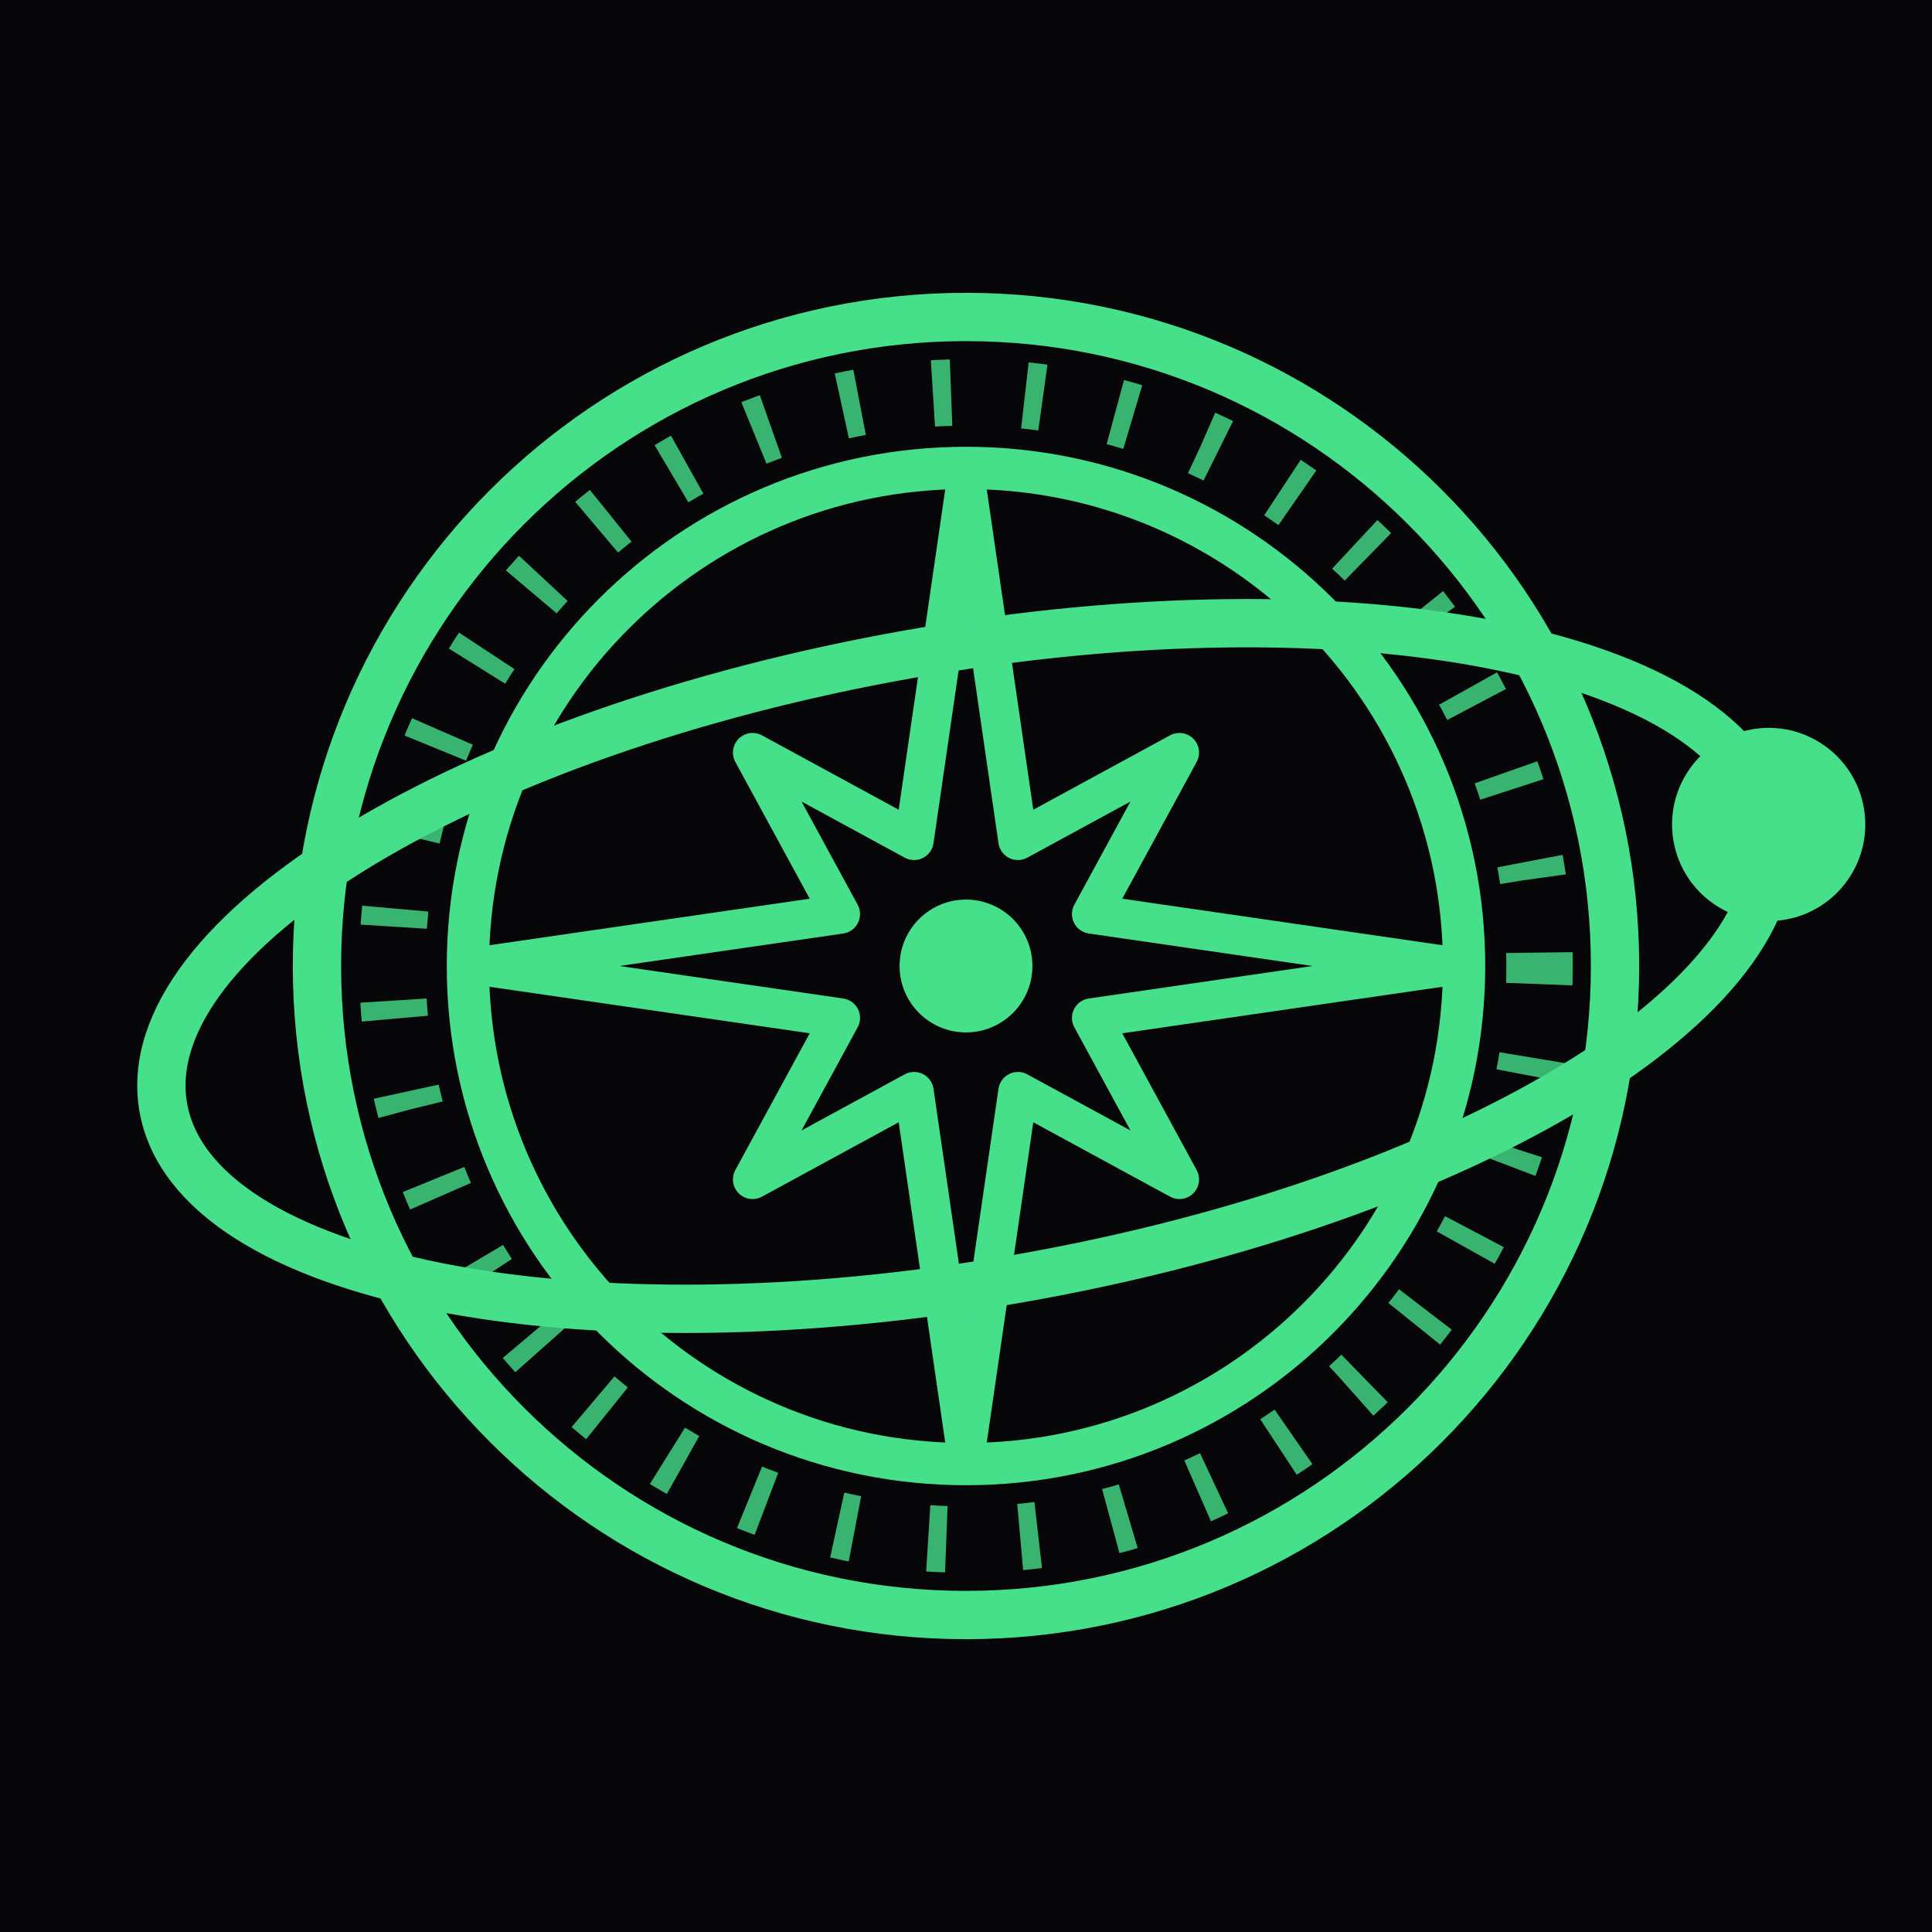
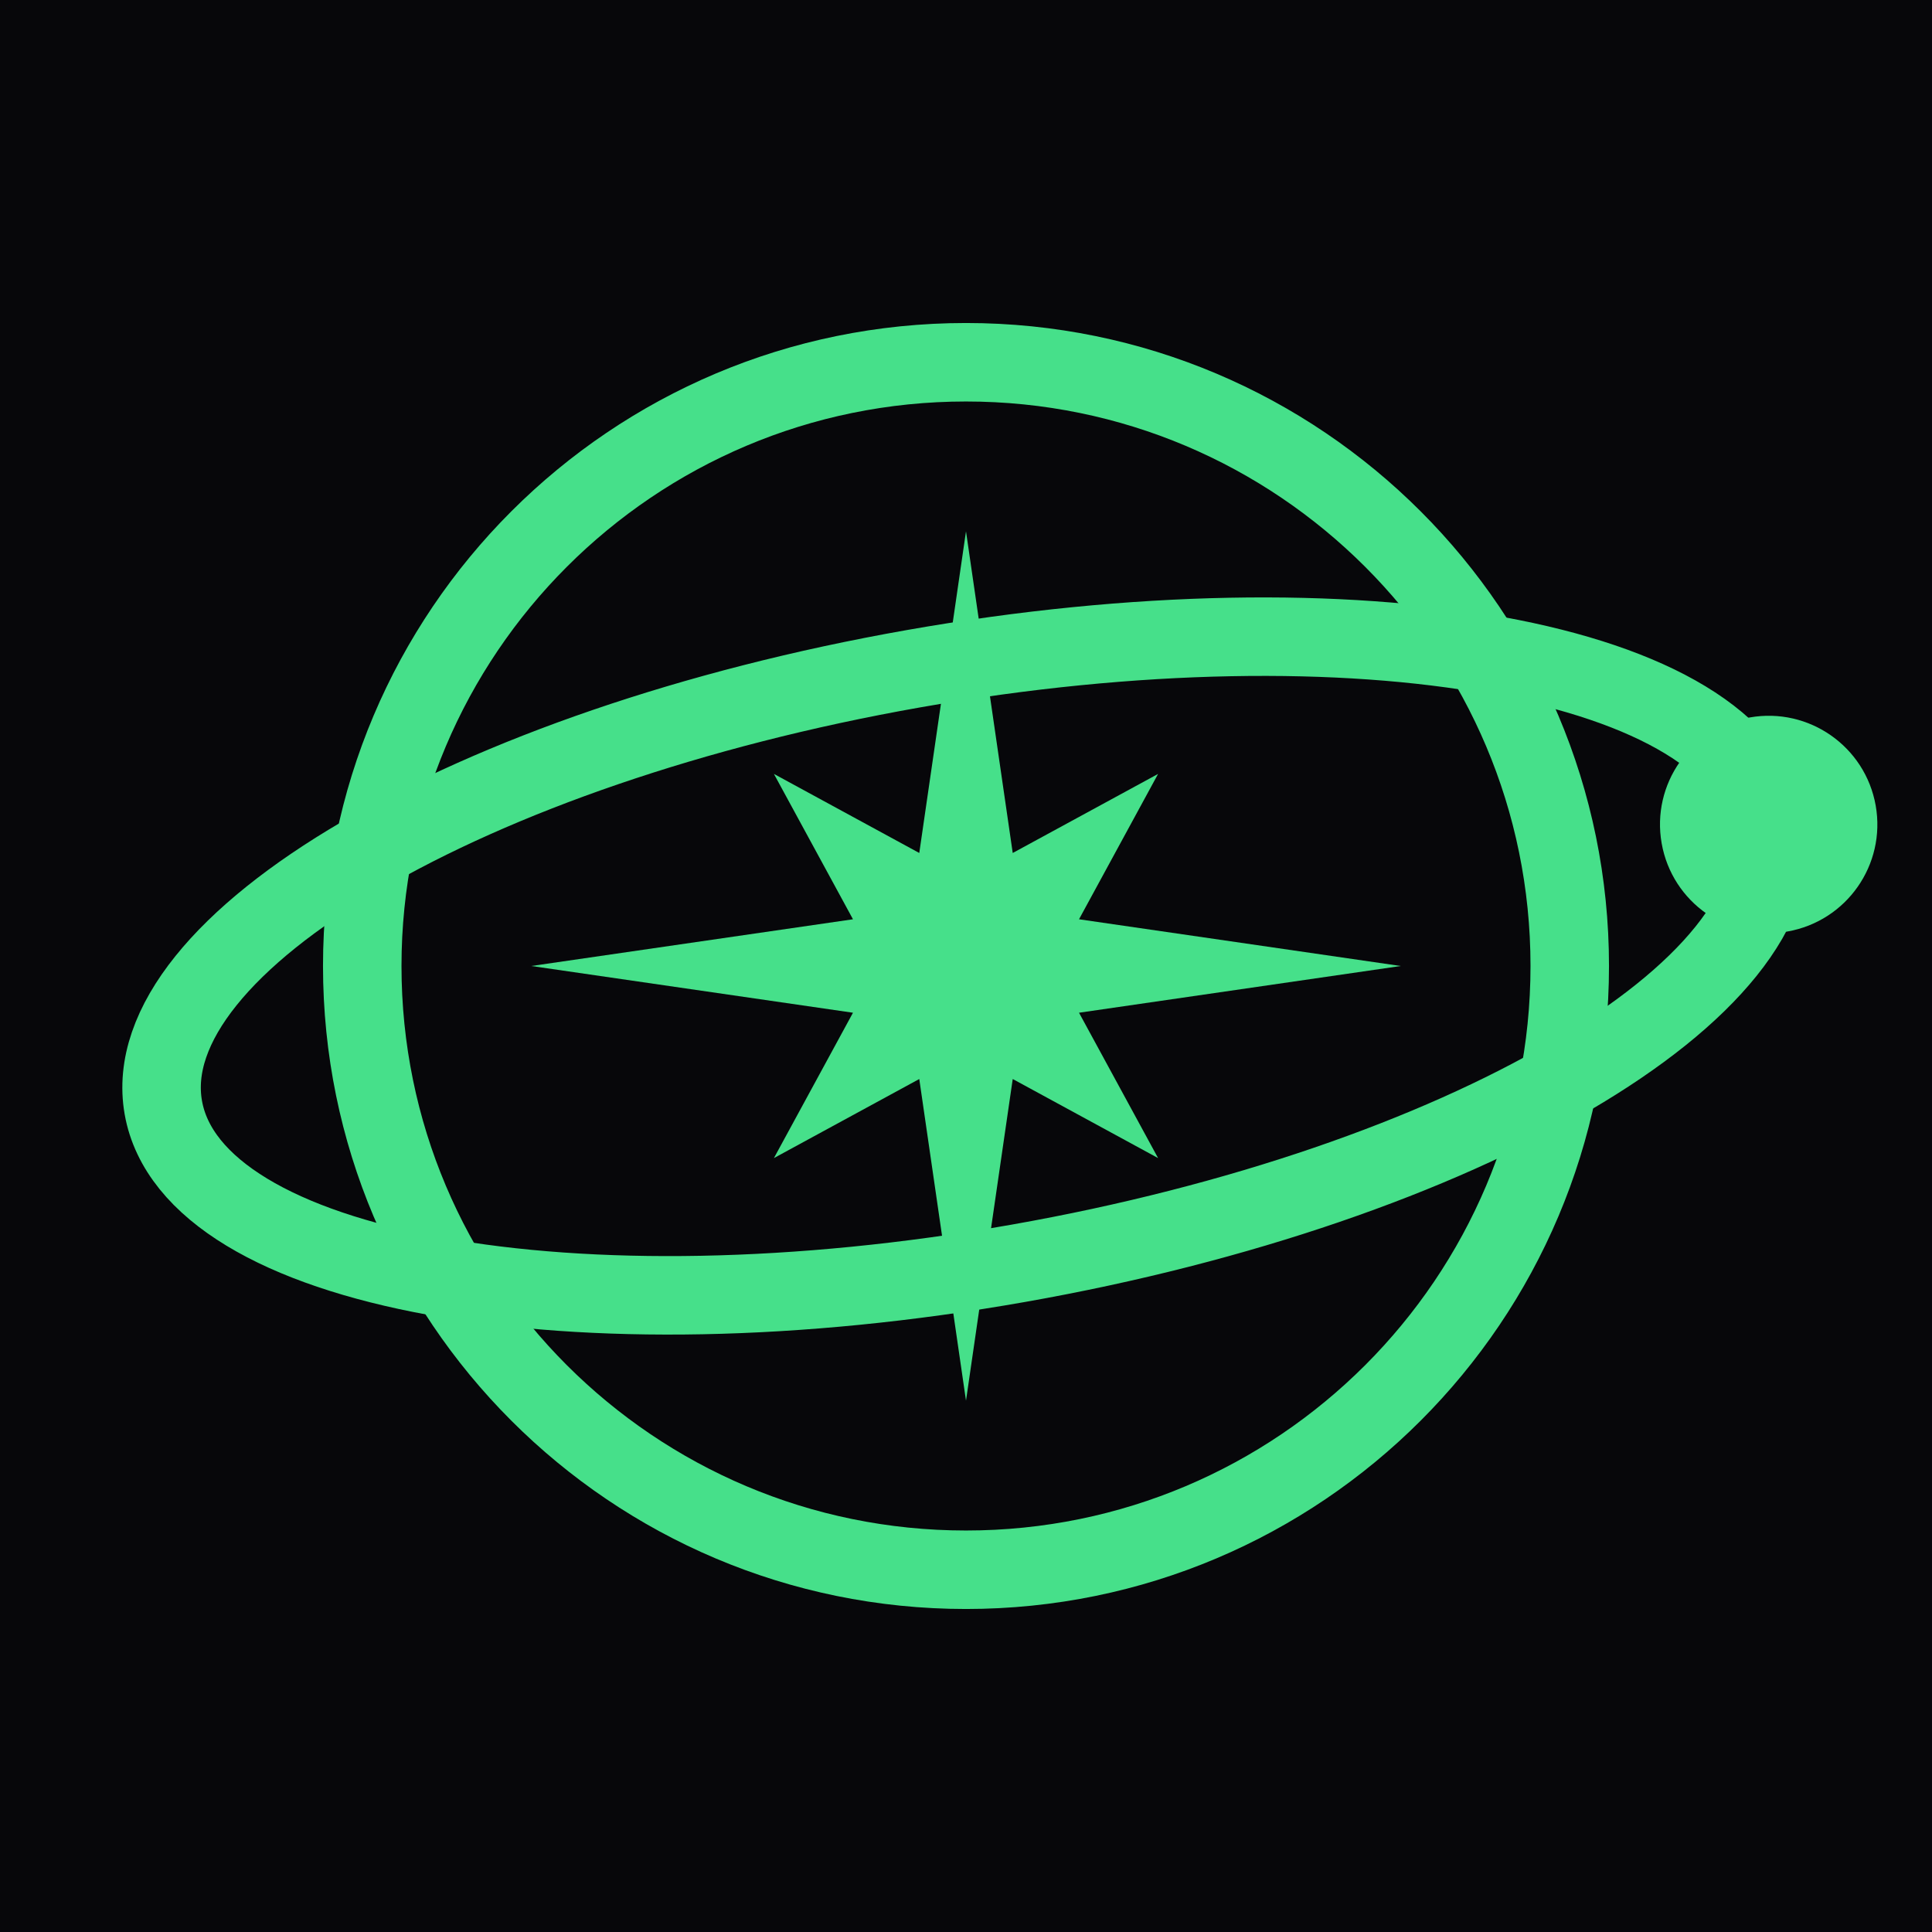
<svg xmlns="http://www.w3.org/2000/svg" viewBox="0 0 64 64" width="64" height="64">
  <rect width="64" height="64" fill="#07070a" />
-   <g fill="none" stroke="#46e08a">
+   <g stroke="#46e08a" fill="none">
    <g transform="rotate(-10 32 32)">
-       <ellipse cx="32" cy="32" rx="27" ry="10.5" stroke-width="1.6" />
-       <circle cx="59" cy="32" r="3.2" fill="#46e08a" stroke="none" />
+       <ellipse cx="32" cy="32" rx="27" ry="10" stroke-width="2.6" />
+       <circle cx="59" cy="32" r="3.6" fill="#46e08a" stroke="none" />
    </g>
-     <circle cx="32" cy="32" r="21.5" stroke-width="1.6" />
-     <circle cx="32" cy="32" r="19" stroke-width="2.2" stroke-dasharray="0.6 2.45" opacity="0.8" />
-     <circle cx="32" cy="32" r="16.5" stroke-width="1.4" />
-     <path stroke-width="1.3" stroke-linejoin="round" d="M48 32 L36.16 30.28 L39.07 24.93 L33.72 27.84 L32 16 L30.28 27.84 L24.93 24.93 L27.84 30.28 L16 32 L27.84 33.72 L24.93 39.07 L30.28 36.16 L32 48 L33.72 36.16 L39.07 39.07 L36.16 33.72 Z" />
-     <circle cx="32" cy="32" r="2.2" fill="#46e08a" stroke="none" />
+     <circle cx="32" cy="32" r="20" stroke-width="2.6" />
  </g>
+   <path fill="#46e08a" transform="translate(32 32) scale(0.9) translate(-32 -32)" d="M48 32 L36.16 30.28 L39.07 24.93 L33.72 27.84 L32 16 L30.28 27.84 L24.93 24.93 L27.84 30.28 L16 32 L27.84 33.72 L24.93 39.07 L30.28 36.16 L32 48 L33.72 36.16 L39.07 39.07 L36.16 33.72 Z" />
</svg>
